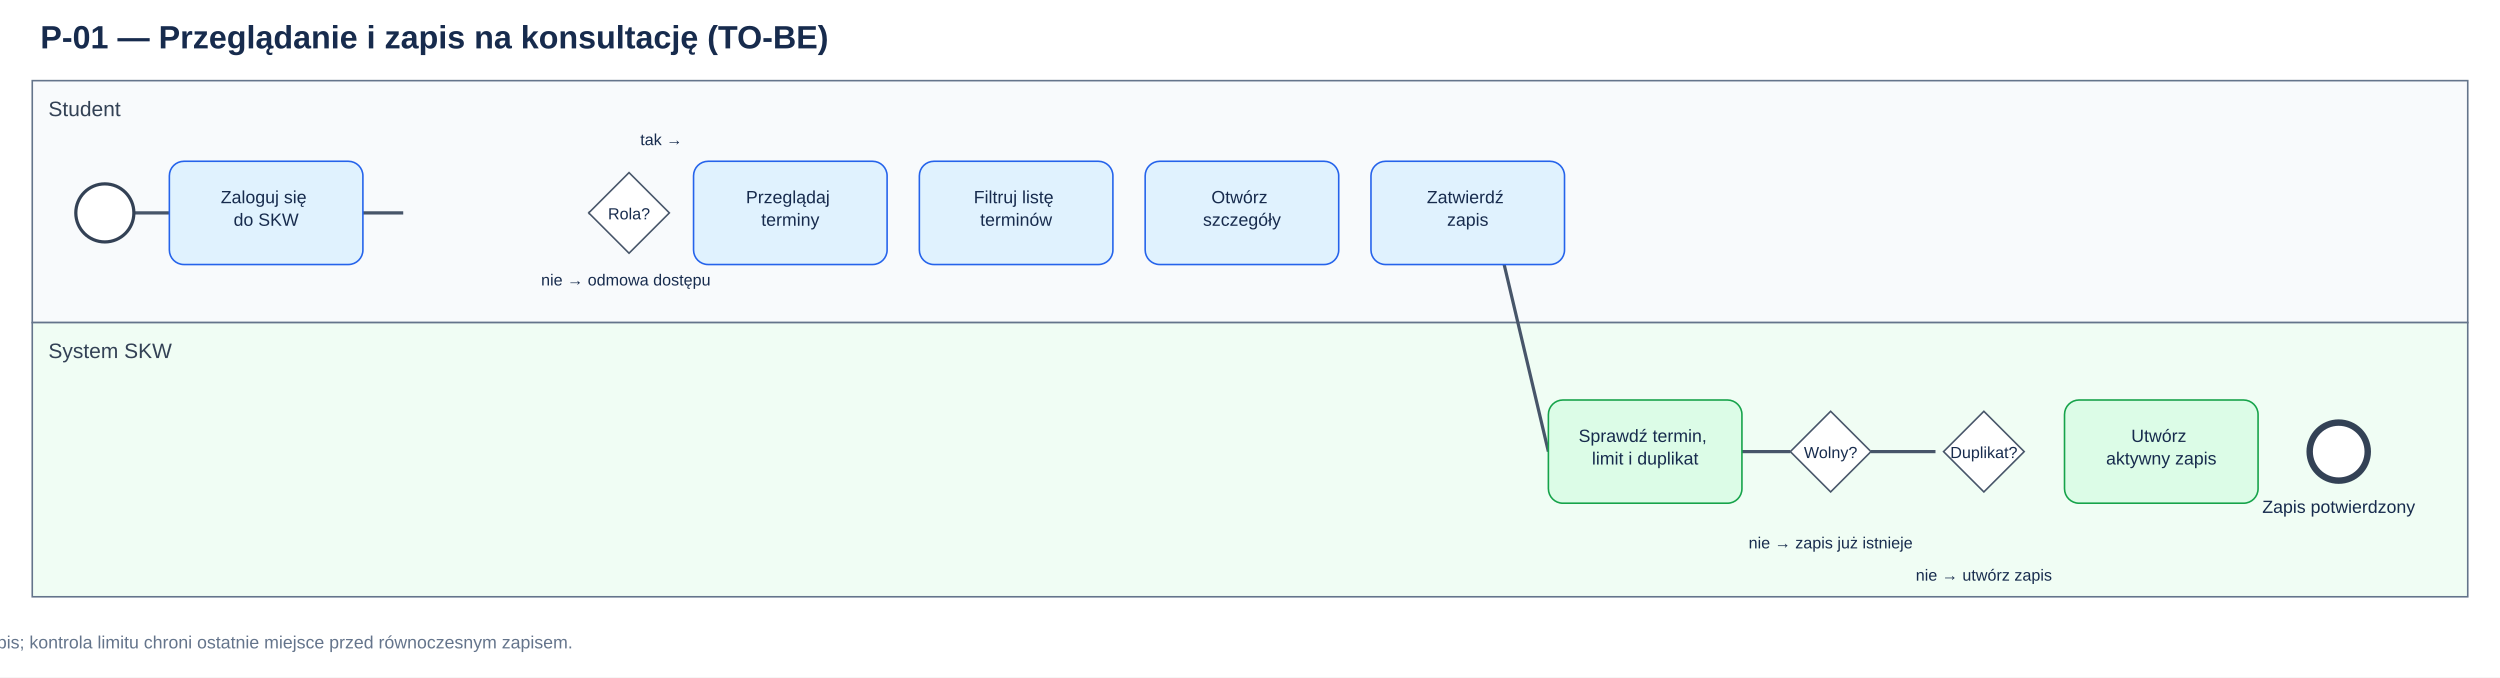
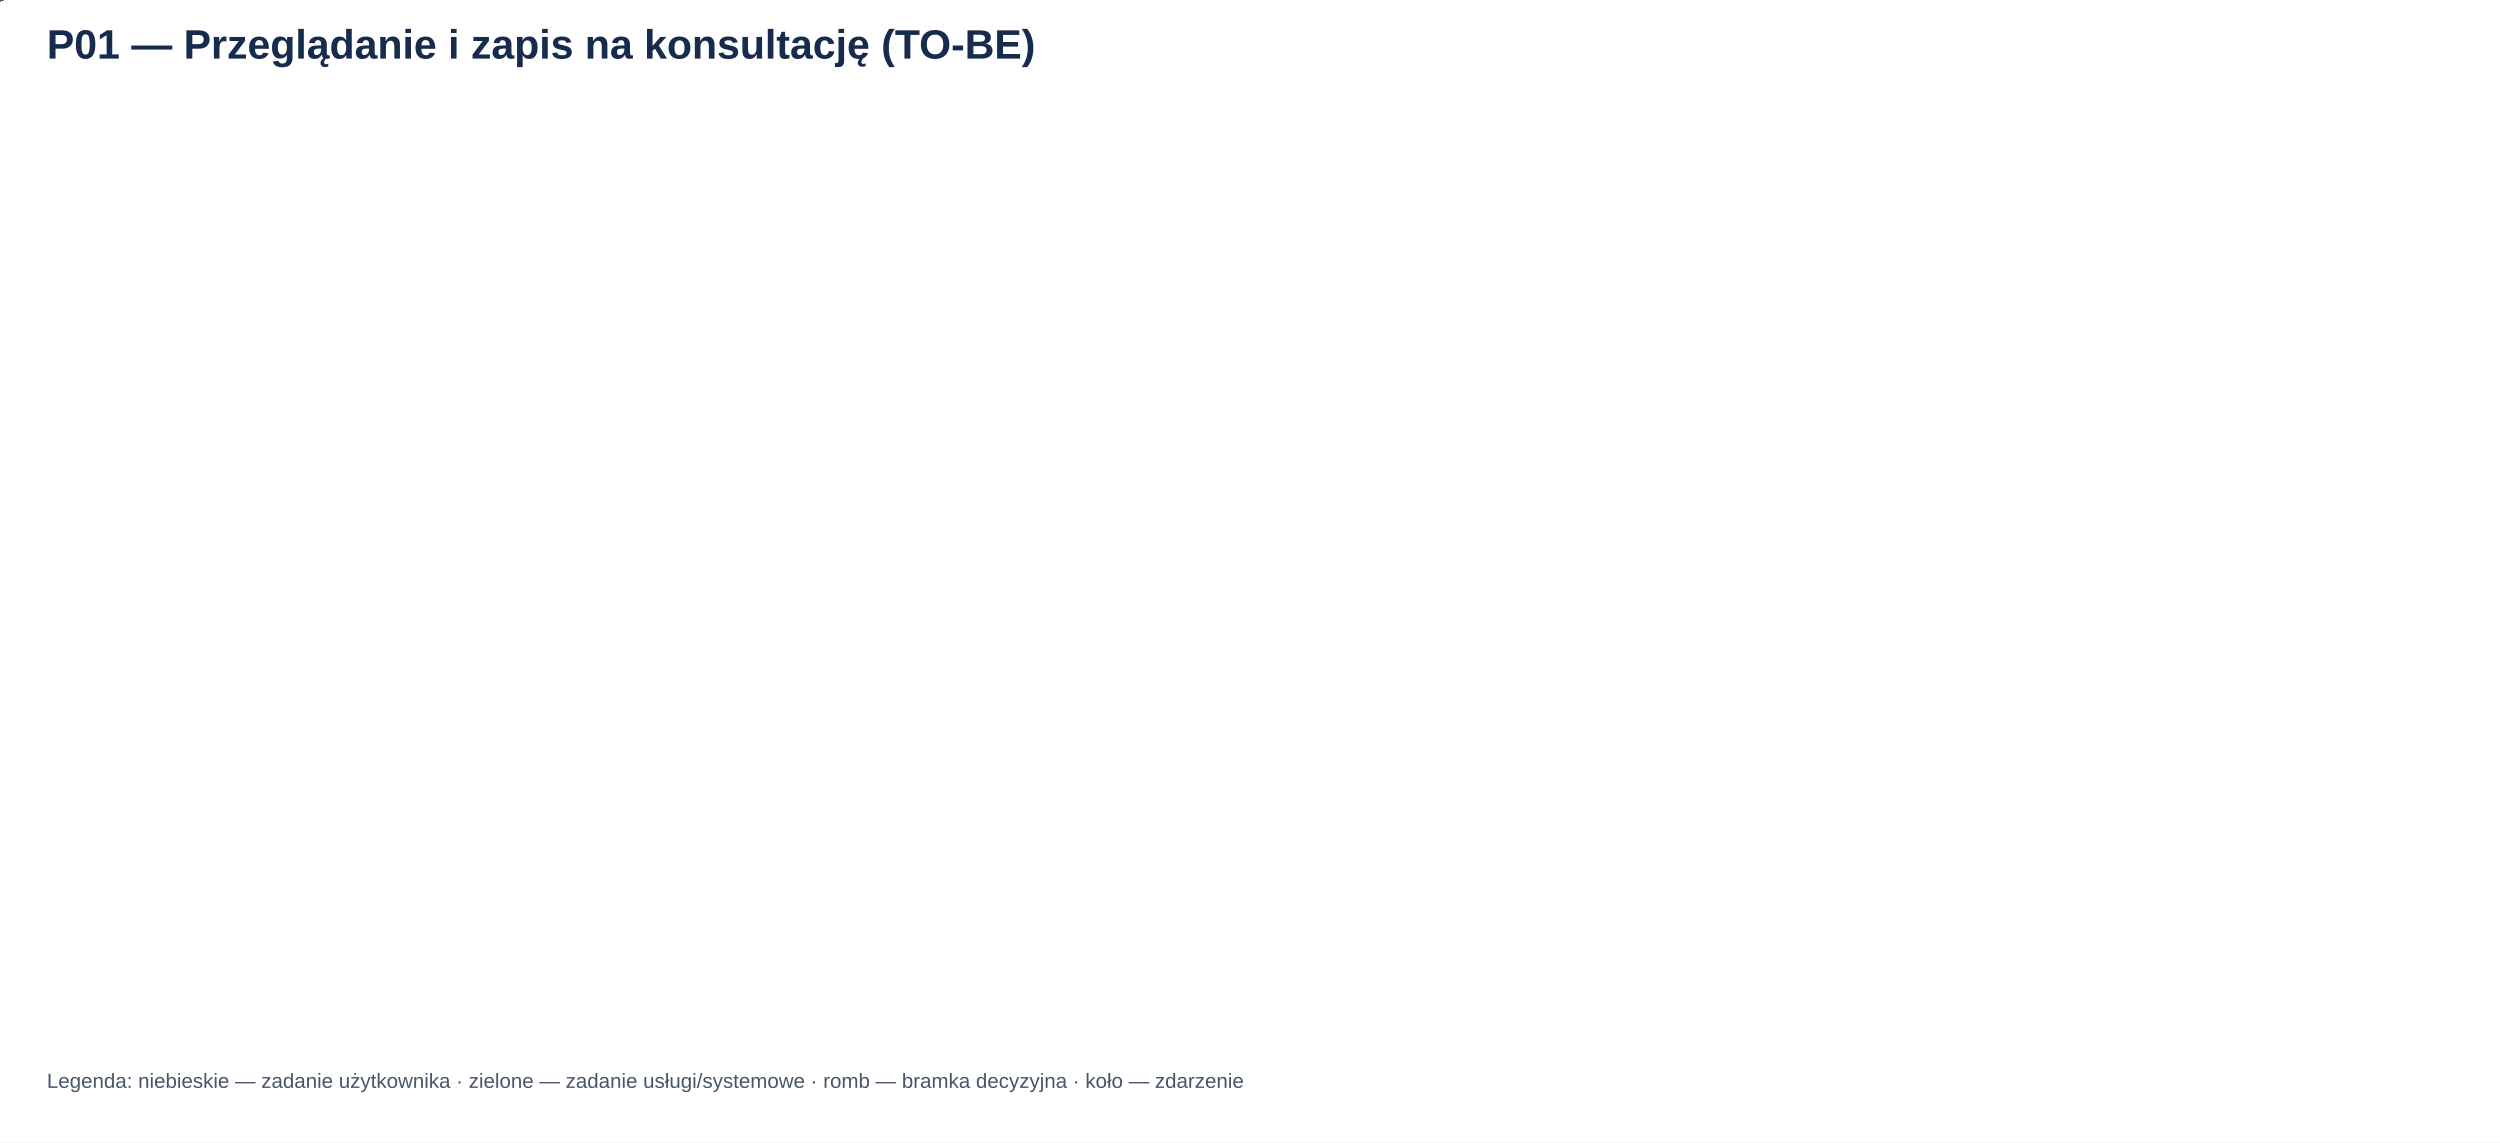
- <svg xmlns="http://www.w3.org/2000/svg" width="1550" height="420" viewBox="0 0 1550 420">
-   <rect width="1550" height="420" fill="#fff" />
-   <text x="25" y="30" font-family="Arial" font-size="20" font-weight="bold" fill="#172b4d">P-01 — Przeglądanie i zapis na konsultację (TO-BE)</text>
-   <rect x="20" y="50" width="1510" height="150" fill="#f8fafc" stroke="#64748b" />
-   <rect x="20" y="200" width="1510" height="170" fill="#f0fdf4" stroke="#64748b" />
-   <text x="30" y="72" font-family="Arial" font-size="13" fill="#334155">Student</text>
-   <text x="30" y="222" font-family="Arial" font-size="13" fill="#334155">System SKW</text>
-   <g stroke="#475569" stroke-width="2" fill="none">
-     <path d="M83 132H105 M225 132H250 M365 132H390 M505 132H530 M645 132H670 M785 132H810 M925 132L960 280 M1080 280H1110 M1160 280H1200 M1315 280H1360" />
-   </g>
-   <g font-family="Arial" font-size="11" text-anchor="middle" fill="#172b4d">
-     <circle cx="65" cy="132" r="18" fill="#fff" stroke="#334155" stroke-width="2" />
-     <rect x="105" y="100" width="120" height="64" rx="9" fill="#e0f2fe" stroke="#2563eb" />
-     <text x="165" y="126">
-       <tspan x="165">Zaloguj się</tspan>
-       <tspan x="165" dy="14">do SKW</tspan>
-     </text>
-     <polygon points="390,107 415,132 390,157 365,132" fill="#fff" stroke="#475569" />
-     <text x="390" y="136" font-size="10">Rola?</text>
-     <rect x="430" y="100" width="120" height="64" rx="9" fill="#e0f2fe" stroke="#2563eb" />
-     <text x="490" y="126">
-       <tspan x="490">Przeglądaj</tspan>
-       <tspan x="490" dy="14">terminy</tspan>
-     </text>
-     <rect x="570" y="100" width="120" height="64" rx="9" fill="#e0f2fe" stroke="#2563eb" />
-     <text x="630" y="126">
-       <tspan x="630">Filtruj listę</tspan>
-       <tspan x="630" dy="14">terminów</tspan>
-     </text>
-     <rect x="710" y="100" width="120" height="64" rx="9" fill="#e0f2fe" stroke="#2563eb" />
-     <text x="770" y="126">
-       <tspan x="770">Otwórz</tspan>
-       <tspan x="770" dy="14">szczegóły</tspan>
-     </text>
-     <rect x="850" y="100" width="120" height="64" rx="9" fill="#e0f2fe" stroke="#2563eb" />
-     <text x="910" y="126">
-       <tspan x="910">Zatwierdź</tspan>
-       <tspan x="910" dy="14">zapis</tspan>
-     </text>
-     <rect x="960" y="248" width="120" height="64" rx="9" fill="#dcfce7" stroke="#16a34a" />
-     <text x="1020" y="274">
-       <tspan x="1020">Sprawdź termin,</tspan>
-       <tspan x="1020" dy="14">limit i duplikat</tspan>
-     </text>
-     <polygon points="1135,255 1160,280 1135,305 1110,280" fill="#fff" stroke="#475569" />
-     <text x="1135" y="284" font-size="10">Wolny?</text>
-     <polygon points="1230,255 1255,280 1230,305 1205,280" fill="#fff" stroke="#475569" />
-     <text x="1230" y="284" font-size="10">Duplikat?</text>
-     <rect x="1280" y="248" width="120" height="64" rx="9" fill="#dcfce7" stroke="#16a34a" />
-     <text x="1340" y="274">
-       <tspan x="1340">Utwórz</tspan>
-       <tspan x="1340" dy="14">aktywny zapis</tspan>
-     </text>
-     <circle cx="1450" cy="280" r="18" fill="#fff" stroke="#334155" stroke-width="4" />
-     <text x="1450" y="318">Zapis potwierdzony</text>
-     <text x="410" y="90" font-size="10">tak →</text>
-     <text x="388" y="177" font-size="10">nie → odmowa dostępu</text>
-     <text x="1135" y="340" font-size="10">nie → zapis już istnieje</text>
-     <text x="1230" y="360" font-size="10">nie → utwórz zapis</text>
-     <text x="25" y="402" font-size="11" fill="#64748b">Wyjątki: brak uprawnień, termin niedostępny oraz istniejący zapis; kontrola limitu chroni ostatnie miejsce przed równoczesnym zapisem.</text>
-   </g>
+ <svg xmlns="http://www.w3.org/2000/svg" width="1280" height="585" viewBox="0 0 1280 585">
+   <defs>
+     <marker id="arrow" markerWidth="10" markerHeight="8" refX="9" refY="4" orient="auto" markerUnits="strokeWidth">
+       <path d="M0 0 L10 4 L0 8 z" fill="#475569" />
+     </marker>
+   </defs>
+   <rect width="100%" height="100%" fill="#ffffff" />
+   <text x="24" y="30" font-family="Arial,sans-serif" font-size="21" font-weight="700" fill="#172b4d">P01 — Przeglądanie i zapis na konsultację (TO-BE)</text>
+   <rect x="0" y="0" width="0" height="0" fill="#f8fafc" stroke="#64748b" stroke-width="1.4" />
+   <rect x="0" y="0" width="28" height="0" fill="#e2e8f0" stroke="#64748b" />
+   <text x="18" y="0" transform="rotate(-90 18 0)" text-anchor="middle" font-family="Arial,sans-serif" font-size="13" font-weight="700" fill="#334155" />
+   <rect x="0" y="0" width="0" height="0" fill="#f0fdf4" stroke="#64748b" stroke-width="1.4" />
+   <rect x="0" y="0" width="28" height="0" fill="#e2e8f0" stroke="#64748b" />
+   <text x="18" y="0" transform="rotate(-90 18 0)" text-anchor="middle" font-family="Arial,sans-serif" font-size="13" font-weight="700" fill="#334155" />
+   <path d="M0 0 L0 0 L0 0 L0 0" fill="none" stroke="#475569" stroke-width="1.8" marker-end="url(#arrow)" />
+   <path d="M0 0 L0 0 L0 0 L0 0 L0 0" fill="none" stroke="#475569" stroke-width="1.8" marker-end="url(#arrow)" />
+   <path d="M0 0 L0 0 L0 0 L0 0" fill="none" stroke="#475569" stroke-width="1.8" marker-end="url(#arrow)" />
+   <path d="M0 0 L0 0 L0 0 L0 0" fill="none" stroke="#475569" stroke-width="1.8" marker-end="url(#arrow)" />
+   <path d="M0 0 L0 0 L0 0 L0 0" fill="none" stroke="#475569" stroke-width="1.8" marker-end="url(#arrow)" />
+   <path d="M0 0 L0 0 L0 0 L0 0" fill="none" stroke="#475569" stroke-width="1.8" marker-end="url(#arrow)" />
+   <path d="M0 0 L0 0 L0 0 L0 0" fill="none" stroke="#475569" stroke-width="1.8" marker-end="url(#arrow)" />
+   <path d="M0 0 L0 0 L0 0 L0 0" fill="none" stroke="#475569" stroke-width="1.8" marker-end="url(#arrow)" />
+   <path d="M0 0 L0 0 L0 0 L0 0" fill="none" stroke="#475569" stroke-width="1.8" marker-end="url(#arrow)" />
+   <path d="M0 0 L0 0 L0 0 L0 0" fill="none" stroke="#475569" stroke-width="1.8" marker-end="url(#arrow)" />
+   <path d="M0 0 L0 0 L0 0 L0 0" fill="none" stroke="#475569" stroke-width="1.8" marker-end="url(#arrow)" />
+   <path d="M0 0 L0 0 L0 0 L0 0" fill="none" stroke="#475569" stroke-width="1.8" marker-end="url(#arrow)" />
+   <path d="M0 0 L0 0 L0 0 L0 0" fill="none" stroke="#475569" stroke-width="1.8" marker-end="url(#arrow)" />
+   <path d="M0 0 L0 0 L0 0 L0 0" fill="none" stroke="#475569" stroke-width="1.8" marker-end="url(#arrow)" />
+   <path d="M0 0 L0 0 L0 0 L0 0" fill="none" stroke="#475569" stroke-width="1.8" marker-end="url(#arrow)" />
+   <text x="24" y="557" font-family="Arial,sans-serif" font-size="10.5" fill="#475569">Legenda: niebieskie — zadanie użytkownika · zielone — zadanie usługi/systemowe · romb — bramka decyzyjna · koło — zdarzenie</text>
</svg>
